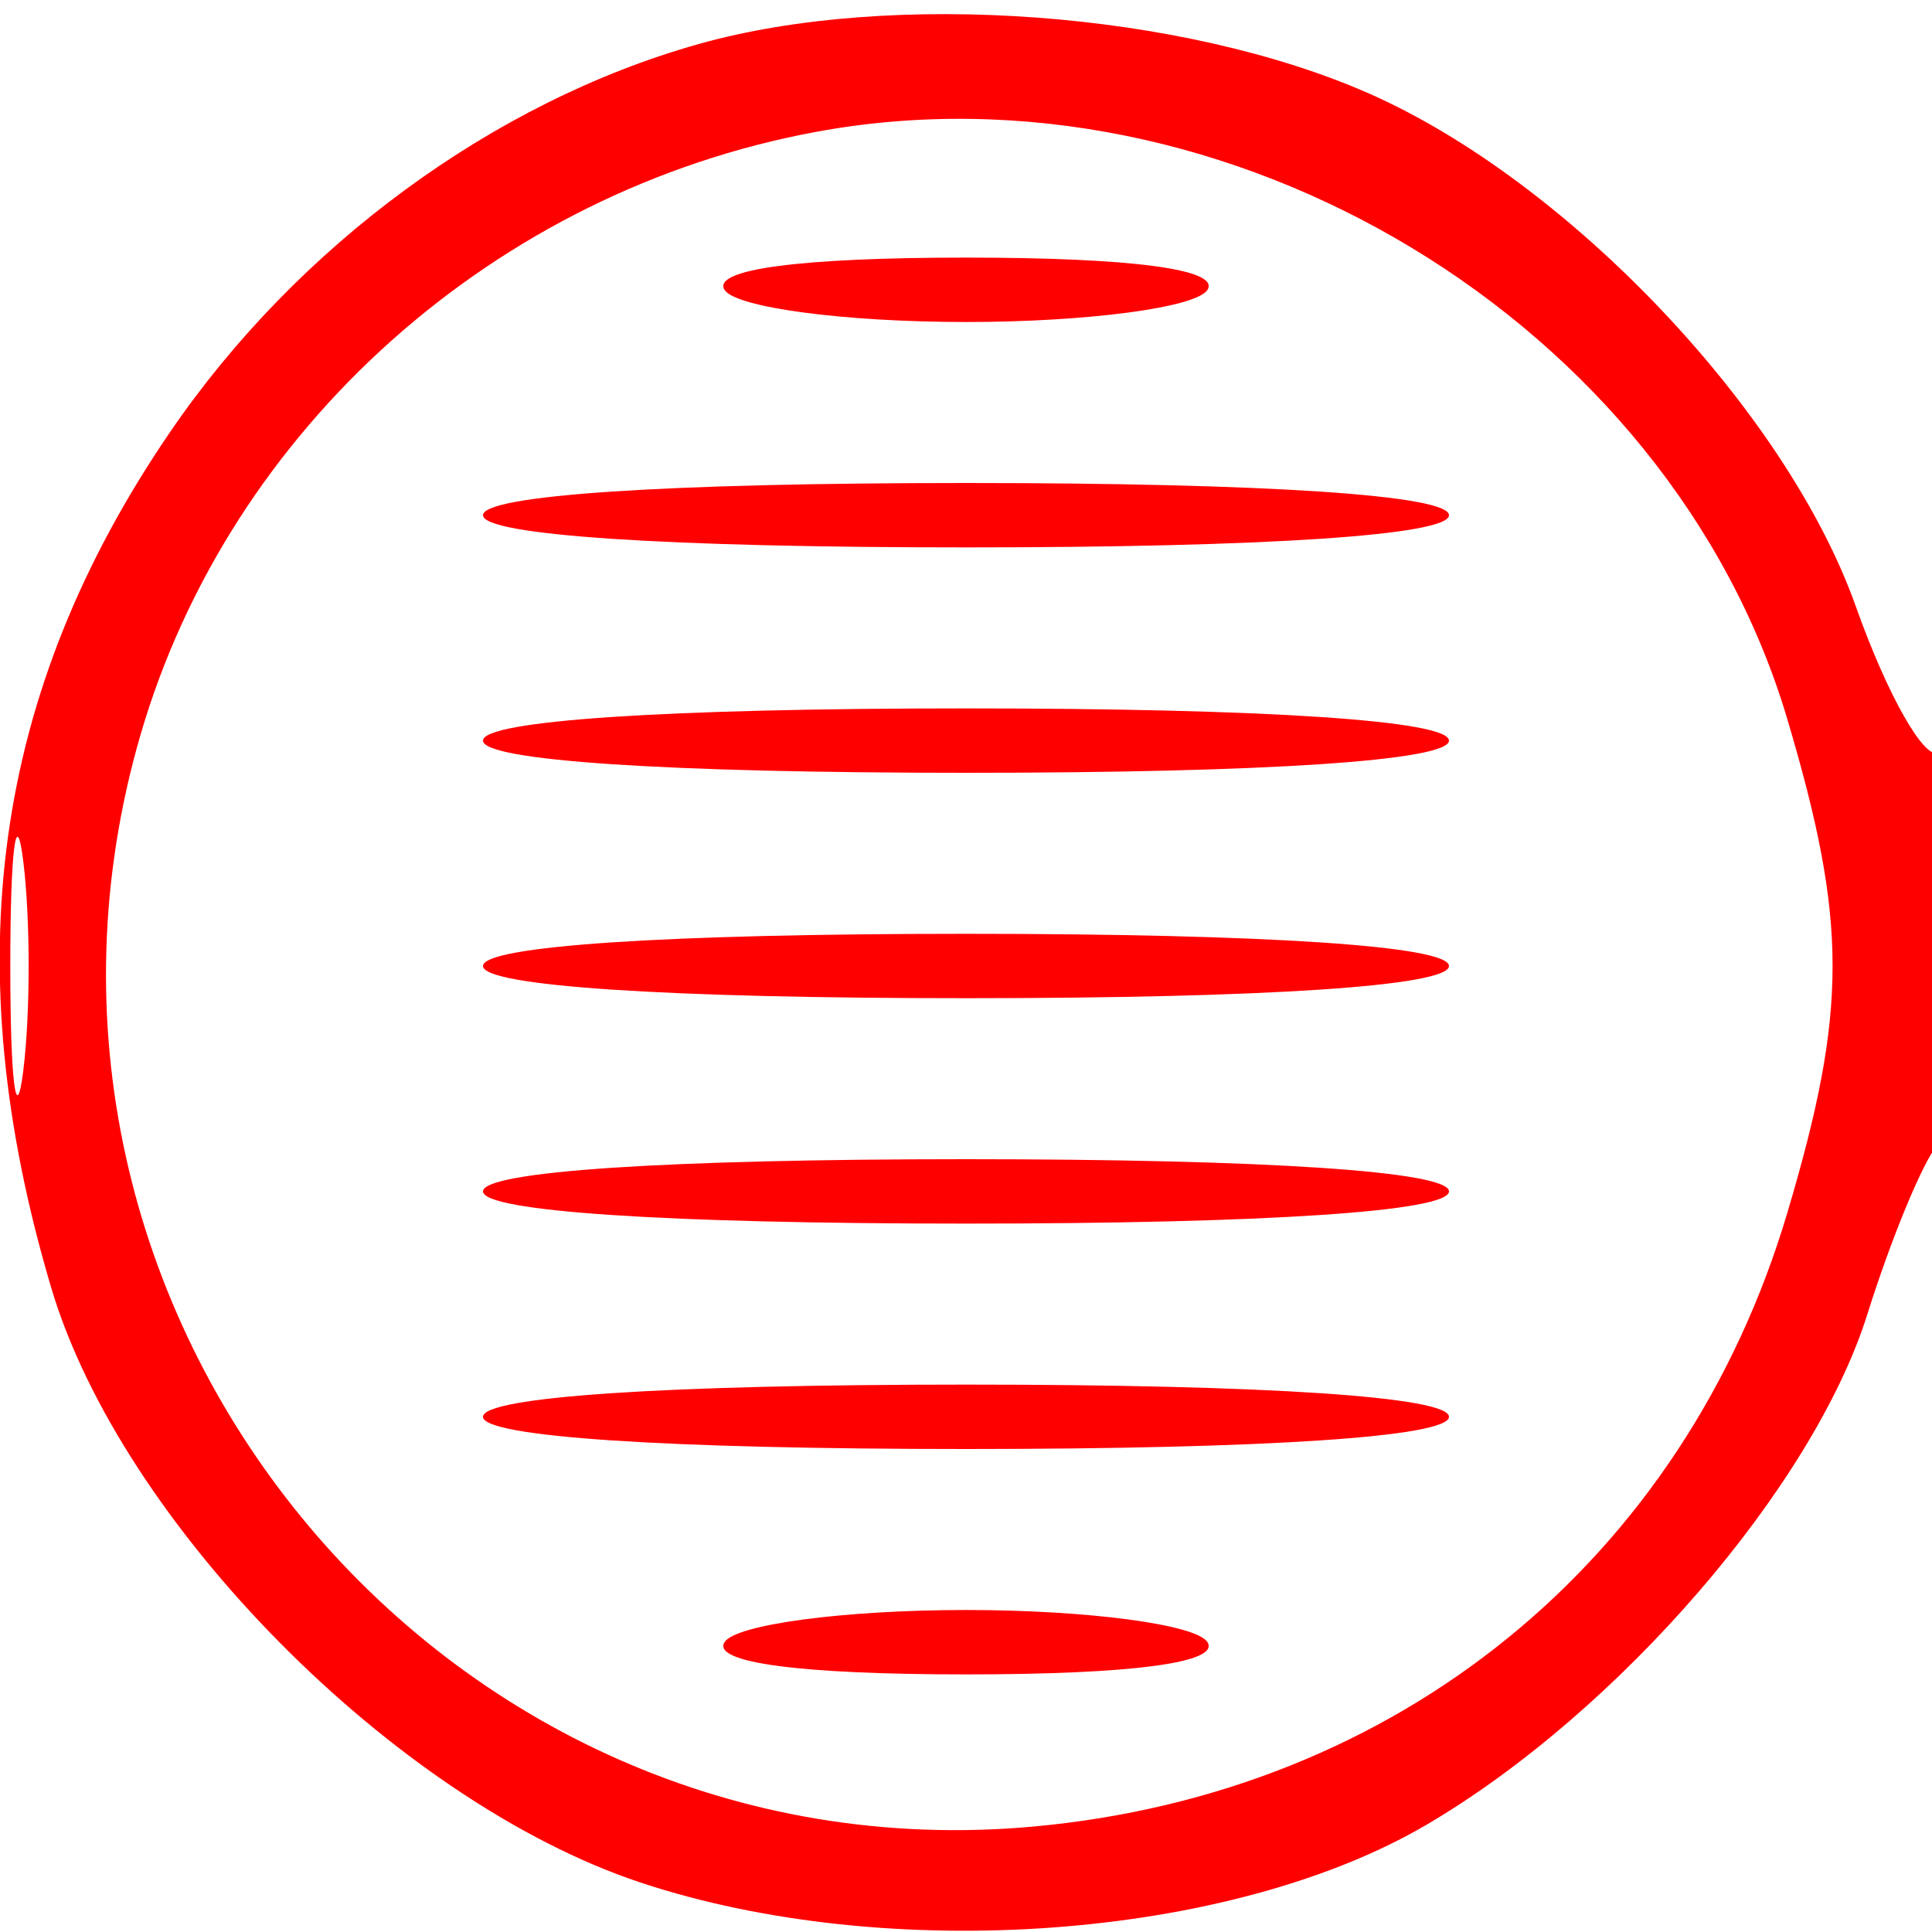
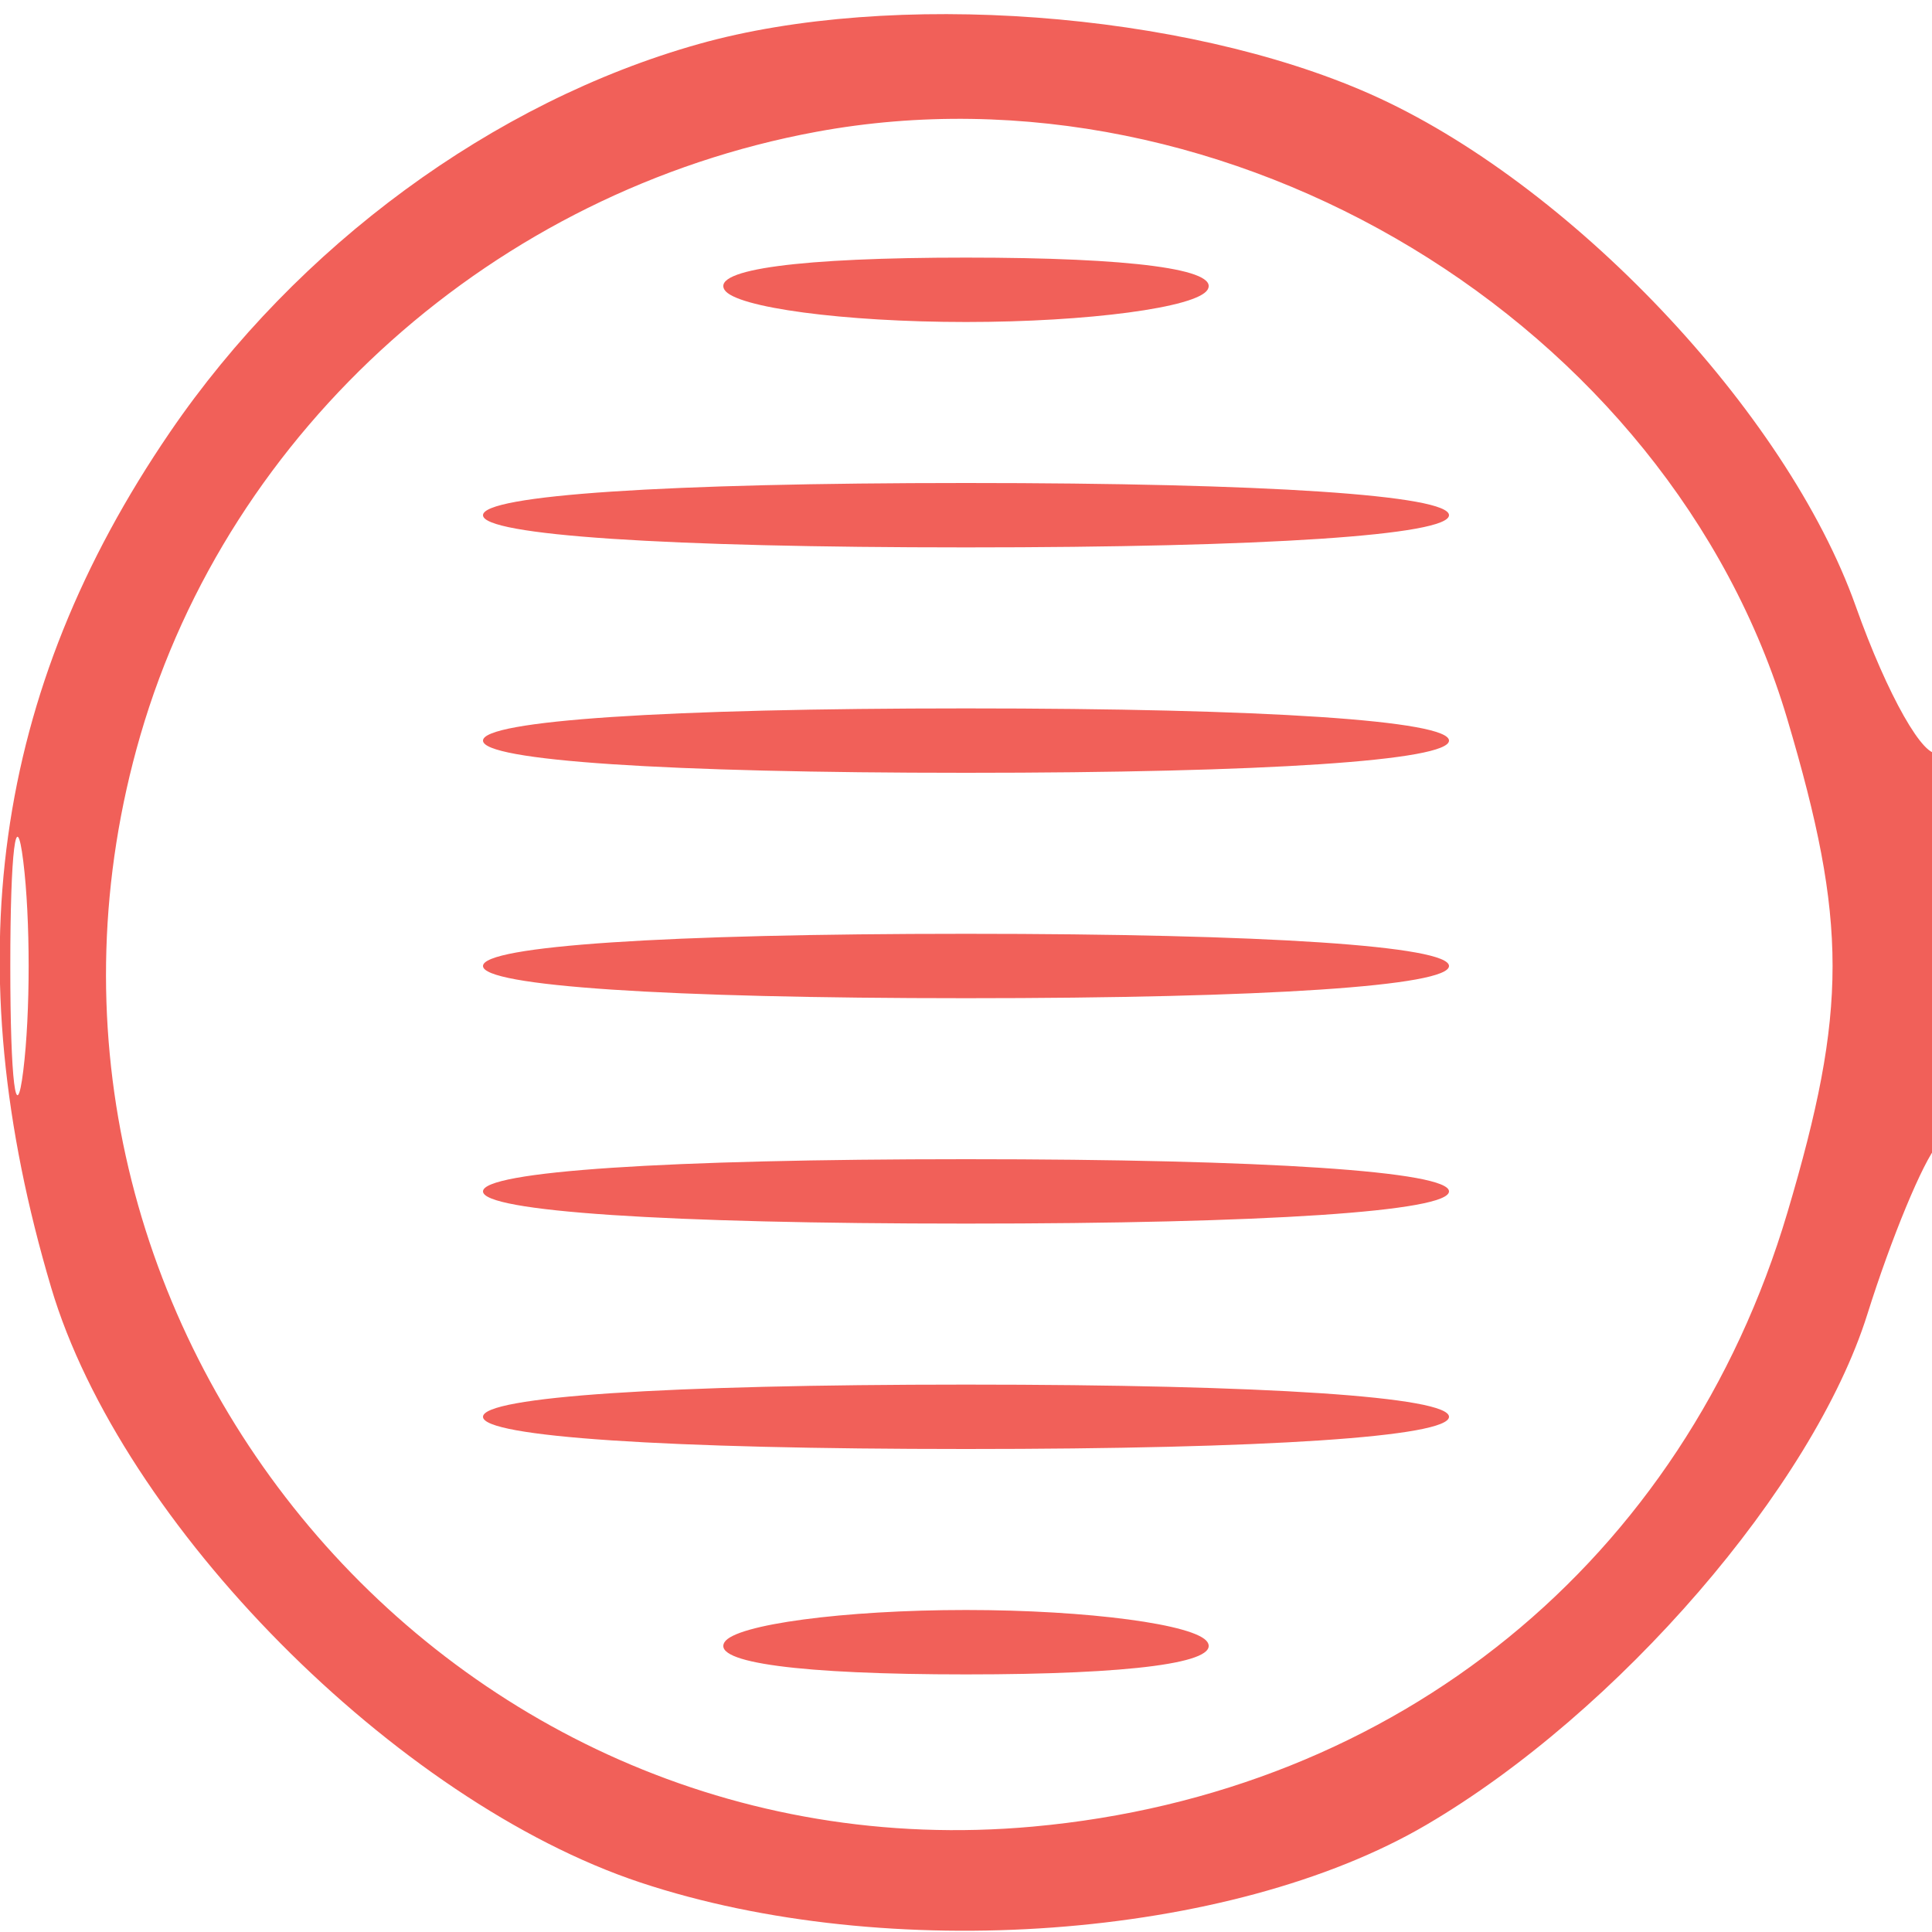
<svg xmlns="http://www.w3.org/2000/svg" viewBox="0 0 60 60">
-   <path fill-rule="evenodd" fill="#FF0000" stroke="none" d="M 21.699 1.367 C 15.327 3.159, 9.227 7.637, 5.277 13.424 C -0.220 21.477, -1.395 29.939, 1.589 39.987 C 3.770 47.333, 12.297 55.941, 19.889 58.463 C 27.572 61.015, 38.218 60.234, 44.295 56.673 C 50.252 53.182, 56.311 46.167, 57.992 40.816 C 58.738 38.442, 59.720 36.072, 60.174 35.550 C 61.230 34.335, 61.264 22.719, 60.210 23.370 C 59.775 23.639, 58.615 21.594, 57.631 18.825 C 55.484 12.778, 48.722 5.649, 42.539 2.914 C 36.745 0.351, 27.698 -0.321, 21.699 1.367 M 25.344 4.095 C 15.381 5.938, 7.130 13.305, 4.361 22.830 C -0.835 40.705, 13.631 58.399, 32.074 56.727 C 43.411 55.699, 52.300 48.465, 55.510 37.655 C 57.381 31.355, 57.380 28.642, 55.505 22.328 C 51.846 10.008, 38.146 1.726, 25.344 4.095 M 22.500 9 C 22.840 9.550, 26.215 10, 30 10 C 33.785 10, 37.160 9.550, 37.500 9 C 37.893 8.365, 35.157 8, 30 8 C 24.843 8, 22.107 8.365, 22.500 9 M 15 16 C 15 16.622, 20.667 17, 30 17 C 39.333 17, 45 16.622, 45 16 C 45 15.378, 39.333 15, 30 15 C 20.667 15, 15 15.378, 15 16 M 15 23 C 15 23.622, 20.667 24, 30 24 C 39.333 24, 45 23.622, 45 23 C 45 22.378, 39.333 22, 30 22 C 20.667 22, 15 22.378, 15 23 M 0.320 30 C 0.320 33.575, 0.502 35.038, 0.723 33.250 C 0.945 31.462, 0.945 28.538, 0.723 26.750 C 0.502 24.962, 0.320 26.425, 0.320 30 M 15 30 C 15 30.622, 20.667 31, 30 31 C 39.333 31, 45 30.622, 45 30 C 45 29.378, 39.333 29, 30 29 C 20.667 29, 15 29.378, 15 30 M 15 37 C 15 37.622, 20.667 38, 30 38 C 39.333 38, 45 37.622, 45 37 C 45 36.378, 39.333 36, 30 36 C 20.667 36, 15 36.378, 15 37 M 15 44 C 15 44.622, 20.667 45, 30 45 C 39.333 45, 45 44.622, 45 44 C 45 43.378, 39.333 43, 30 43 C 20.667 43, 15 43.378, 15 44 M 22.500 51 C 22.107 51.635, 24.843 52, 30 52 C 35.157 52, 37.893 51.635, 37.500 51 C 37.160 50.450, 33.785 50, 30 50 C 26.215 50, 22.840 50.450, 22.500 51" />
+   <path fill-rule="evenodd" fill="#F16059" stroke="none" d="M 21.699 1.367 C 15.327 3.159, 9.227 7.637, 5.277 13.424 C -0.220 21.477, -1.395 29.939, 1.589 39.987 C 3.770 47.333, 12.297 55.941, 19.889 58.463 C 27.572 61.015, 38.218 60.234, 44.295 56.673 C 50.252 53.182, 56.311 46.167, 57.992 40.816 C 58.738 38.442, 59.720 36.072, 60.174 35.550 C 61.230 34.335, 61.264 22.719, 60.210 23.370 C 59.775 23.639, 58.615 21.594, 57.631 18.825 C 55.484 12.778, 48.722 5.649, 42.539 2.914 C 36.745 0.351, 27.698 -0.321, 21.699 1.367 M 25.344 4.095 C 15.381 5.938, 7.130 13.305, 4.361 22.830 C -0.835 40.705, 13.631 58.399, 32.074 56.727 C 43.411 55.699, 52.300 48.465, 55.510 37.655 C 57.381 31.355, 57.380 28.642, 55.505 22.328 C 51.846 10.008, 38.146 1.726, 25.344 4.095 M 22.500 9 C 22.840 9.550, 26.215 10, 30 10 C 33.785 10, 37.160 9.550, 37.500 9 C 37.893 8.365, 35.157 8, 30 8 C 24.843 8, 22.107 8.365, 22.500 9 M 15 16 C 15 16.622, 20.667 17, 30 17 C 39.333 17, 45 16.622, 45 16 C 45 15.378, 39.333 15, 30 15 C 20.667 15, 15 15.378, 15 16 M 15 23 C 15 23.622, 20.667 24, 30 24 C 39.333 24, 45 23.622, 45 23 C 45 22.378, 39.333 22, 30 22 C 20.667 22, 15 22.378, 15 23 M 0.320 30 C 0.320 33.575, 0.502 35.038, 0.723 33.250 C 0.945 31.462, 0.945 28.538, 0.723 26.750 C 0.502 24.962, 0.320 26.425, 0.320 30 M 15 30 C 15 30.622, 20.667 31, 30 31 C 39.333 31, 45 30.622, 45 30 C 45 29.378, 39.333 29, 30 29 C 20.667 29, 15 29.378, 15 30 M 15 37 C 15 37.622, 20.667 38, 30 38 C 39.333 38, 45 37.622, 45 37 C 45 36.378, 39.333 36, 30 36 C 20.667 36, 15 36.378, 15 37 M 15 44 C 15 44.622, 20.667 45, 30 45 C 39.333 45, 45 44.622, 45 44 C 45 43.378, 39.333 43, 30 43 C 20.667 43, 15 43.378, 15 44 M 22.500 51 C 22.107 51.635, 24.843 52, 30 52 C 35.157 52, 37.893 51.635, 37.500 51 C 37.160 50.450, 33.785 50, 30 50 C 26.215 50, 22.840 50.450, 22.500 51" />
</svg>
